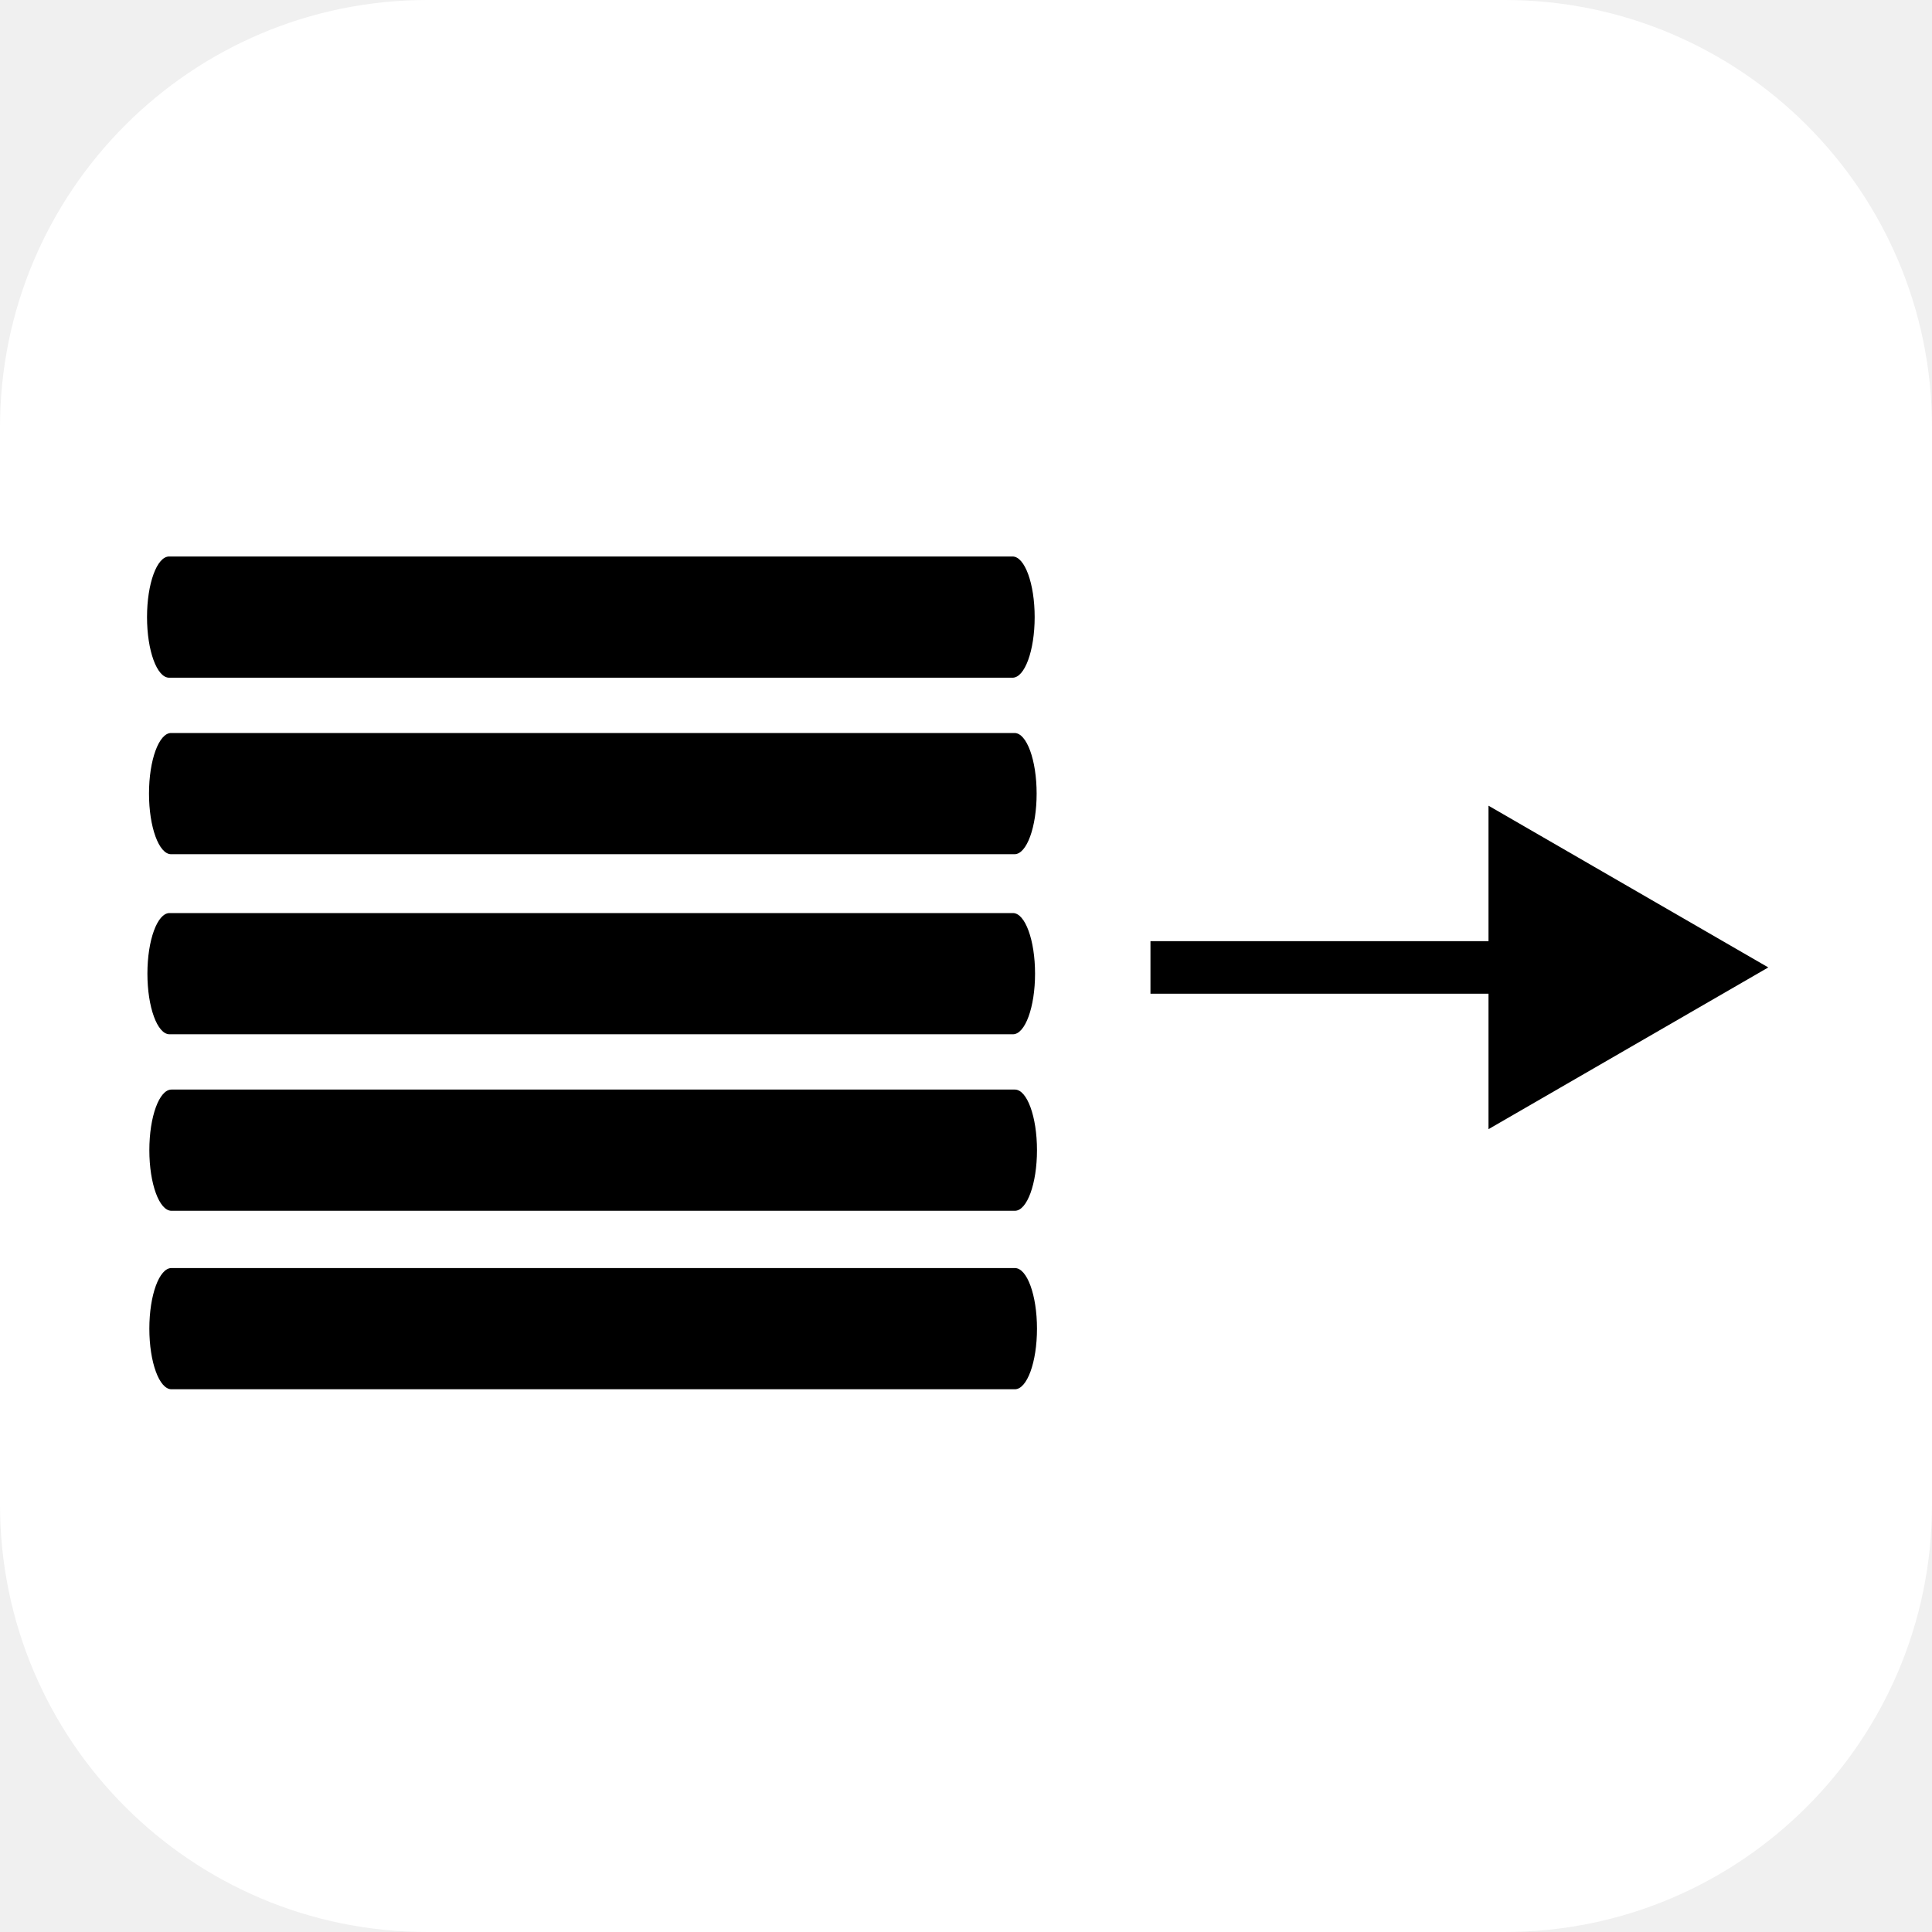
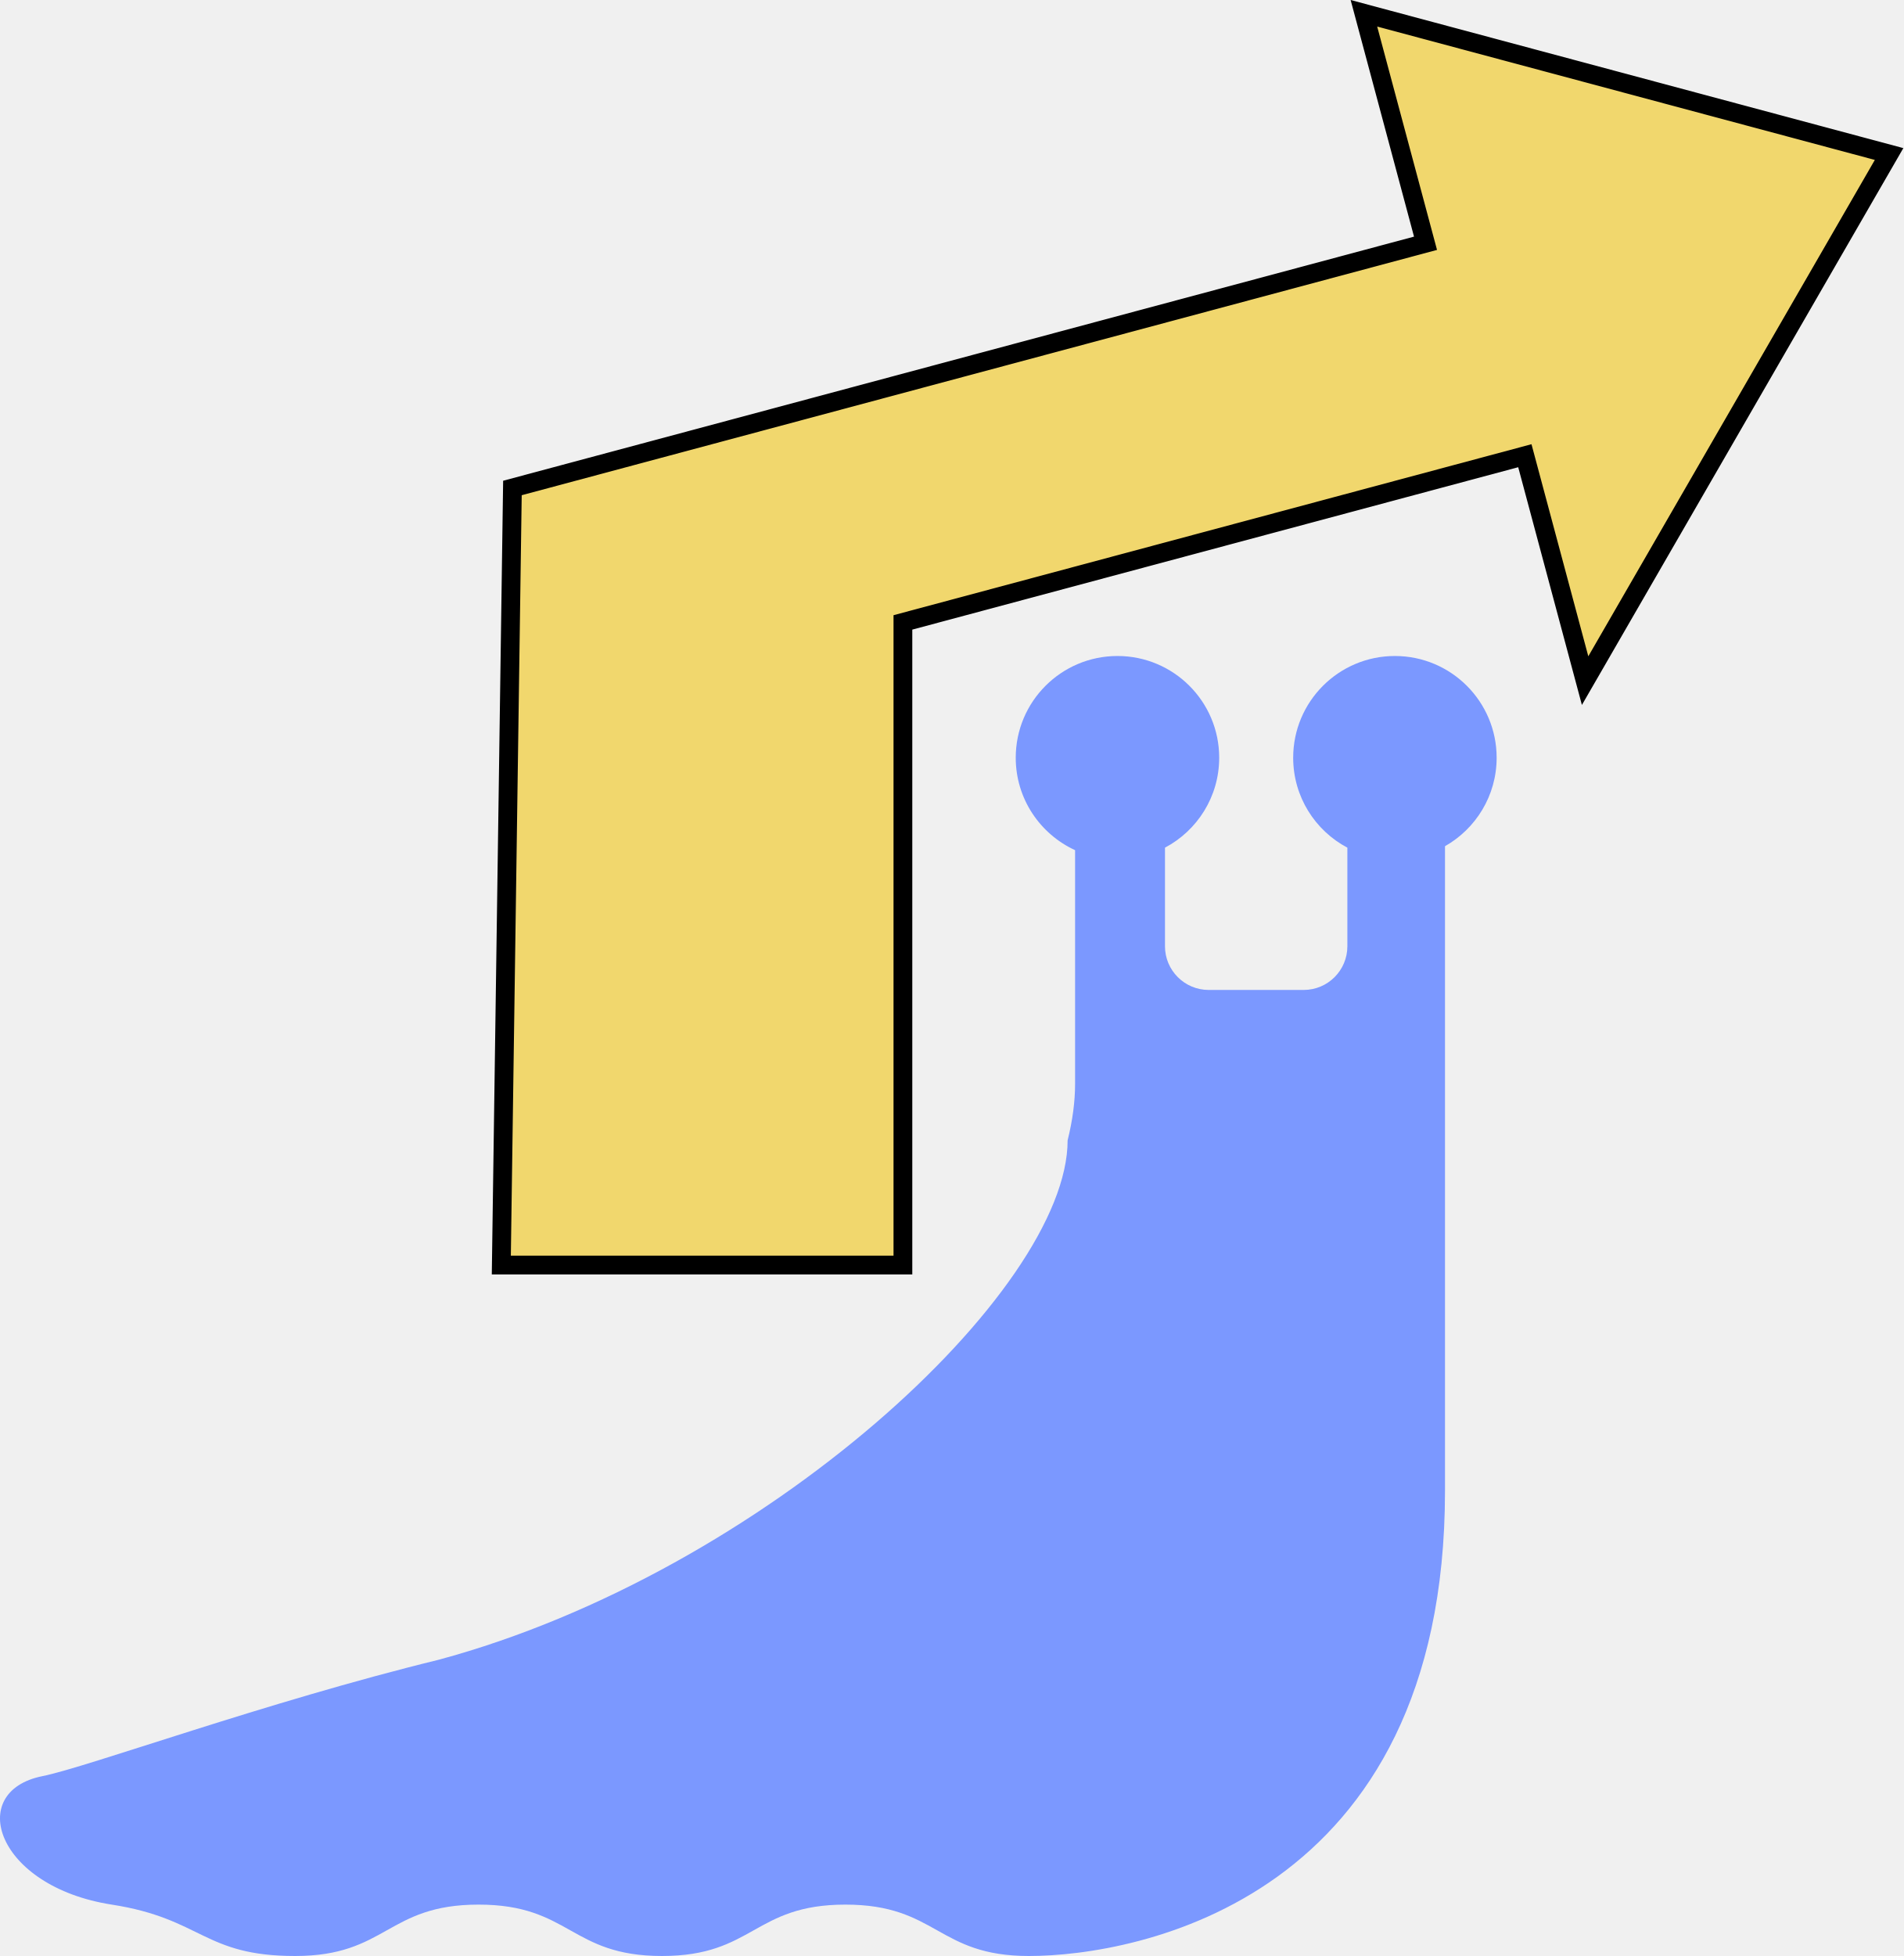
- <svg xmlns="http://www.w3.org/2000/svg" width="50mm" height="50mm" viewBox="0 0 50 50" version="1.1" id="svg1">
-   <defs id="defs1">
-     <marker style="overflow:visible" id="marker12" refX="0" refY="0" orient="auto-start-reverse" markerWidth="1" markerHeight="1" viewBox="0 0 1 1" preserveAspectRatio="xMidYMid">
-       <path transform="scale(0.5)" style="fill:context-stroke;fill-rule:evenodd;stroke:context-stroke;stroke-width:1pt" d="M 5.77,0 -2.88,5 V -5 Z" id="path12" />
-     </marker>
-   </defs>
-   <g id="layer1">
-     <rect style="fill:#ffffff;fill-opacity:1;stroke-width:0.19" id="rect1" width="50" height="50" x="5.5511151e-17" y="-4.4408921e-16" ry="11.062" />
-     <rect style="fill:#000000;fill-opacity:1;stroke-width:0.23" id="rect3" width="22.972" height="3.137" x="3.805" y="14.402" ry="1.569" rx="0.572" />
-     <rect style="fill:#000000;fill-opacity:1;stroke-width:0.23" id="rect3-1" width="22.972" height="3.137" x="3.856" y="18.97" ry="1.569" rx="0.572" />
-     <rect style="fill:#000000;fill-opacity:1;stroke-width:0.23" id="rect3-3" width="22.972" height="3.137" x="3.815" y="23.63" ry="1.569" rx="0.572" />
-     <rect style="fill:#000000;fill-opacity:1;stroke-width:0.23" id="rect3-1-6" width="22.972" height="3.137" x="3.865" y="28.198" ry="1.569" rx="0.572" />
-     <rect style="fill:#000000;fill-opacity:1;stroke-width:0.23" id="rect3-1-2-1" width="22.972" height="3.137" x="3.865" y="32.817" ry="1.569" rx="0.572" />
-     <path style="fill:#000000;fill-opacity:1;stroke:#000000;stroke-width:1.36;stroke-dasharray:none;stroke-opacity:1;marker-end:url(#marker12)" d="M 29.774,25.037 H 40.934" id="path11" />
+ <svg xmlns="http://www.w3.org/2000/svg" height="752.178" width="732.064" version="1.1" id="_x32_" viewBox="0 0 468.521 481.394" xml:space="preserve">
+   <defs id="defs1" />
+   <style type="text/css" id="style1">
+ 	.st0{fill:#000000;}
+ </style>
+   <g id="g1" transform="matrix(0.7195511,0,0,0.7195511,-3.0228558e-4,137.2169)" style="stroke-width:1;stroke-dasharray:none">
+     <path class="st0" d="m 477.19,33.677 c -19.215,0 -34.793,15.578 -34.793,34.792 0,13.354 7.518,24.935 18.538,30.763 v 33.723 c 0,8.245 -6.69,14.942 -14.942,14.942 h -32.502 c -8.253,0 -14.95,-6.697 -14.95,-14.942 V 99.231 c 11.02,-5.828 18.546,-17.409 18.546,-30.763 0,-19.214 -15.586,-34.792 -34.802,-34.792 -19.215,0 -34.801,15.578 -34.801,34.792 0,14.048 8.328,26.106 20.302,31.624 0,22.543 0,45.562 0,79.987 0,5.987 -0.861,12.476 -2.551,19.248 0,51.391 -103.918,147.717 -215.228,177.685 -59.142,14.458 -119.981,36.691 -135.5,39.794 -26.364,5.276 -15.82,37.786 23.73,43.94 30.996,4.816 31.364,17.576 62.737,17.576 31.373,0 31.373,-17.576 62.754,-17.576 31.365,0 31.365,17.576 62.738,17.576 31.373,0 31.373,-17.576 62.746,-17.576 31.381,0 31.381,17.576 62.754,17.576 36.909,0 142.366,-19.332 142.366,-159.055 0,-124.296 0,-199.877 0,-220.53 C 504.867,92.76 512,81.463 512,68.469 512,49.254 496.413,33.677 477.19,33.677 Z" id="path1" style="fill:#7b98ff;fill-opacity:1;stroke-width:1;stroke-dasharray:none" />
  </g>
+   <path style="fill:#f1d76d;fill-opacity:1;stroke:#000000;stroke-width:4.622" d="m 123.404,311.346 h 98.854 V 153.18 L 375.355,112.158 390.187,167.511 465.014,37.907 335.738,3.268 350.904,59.871 126.138,120.097 Z" id="path2" />
</svg>
